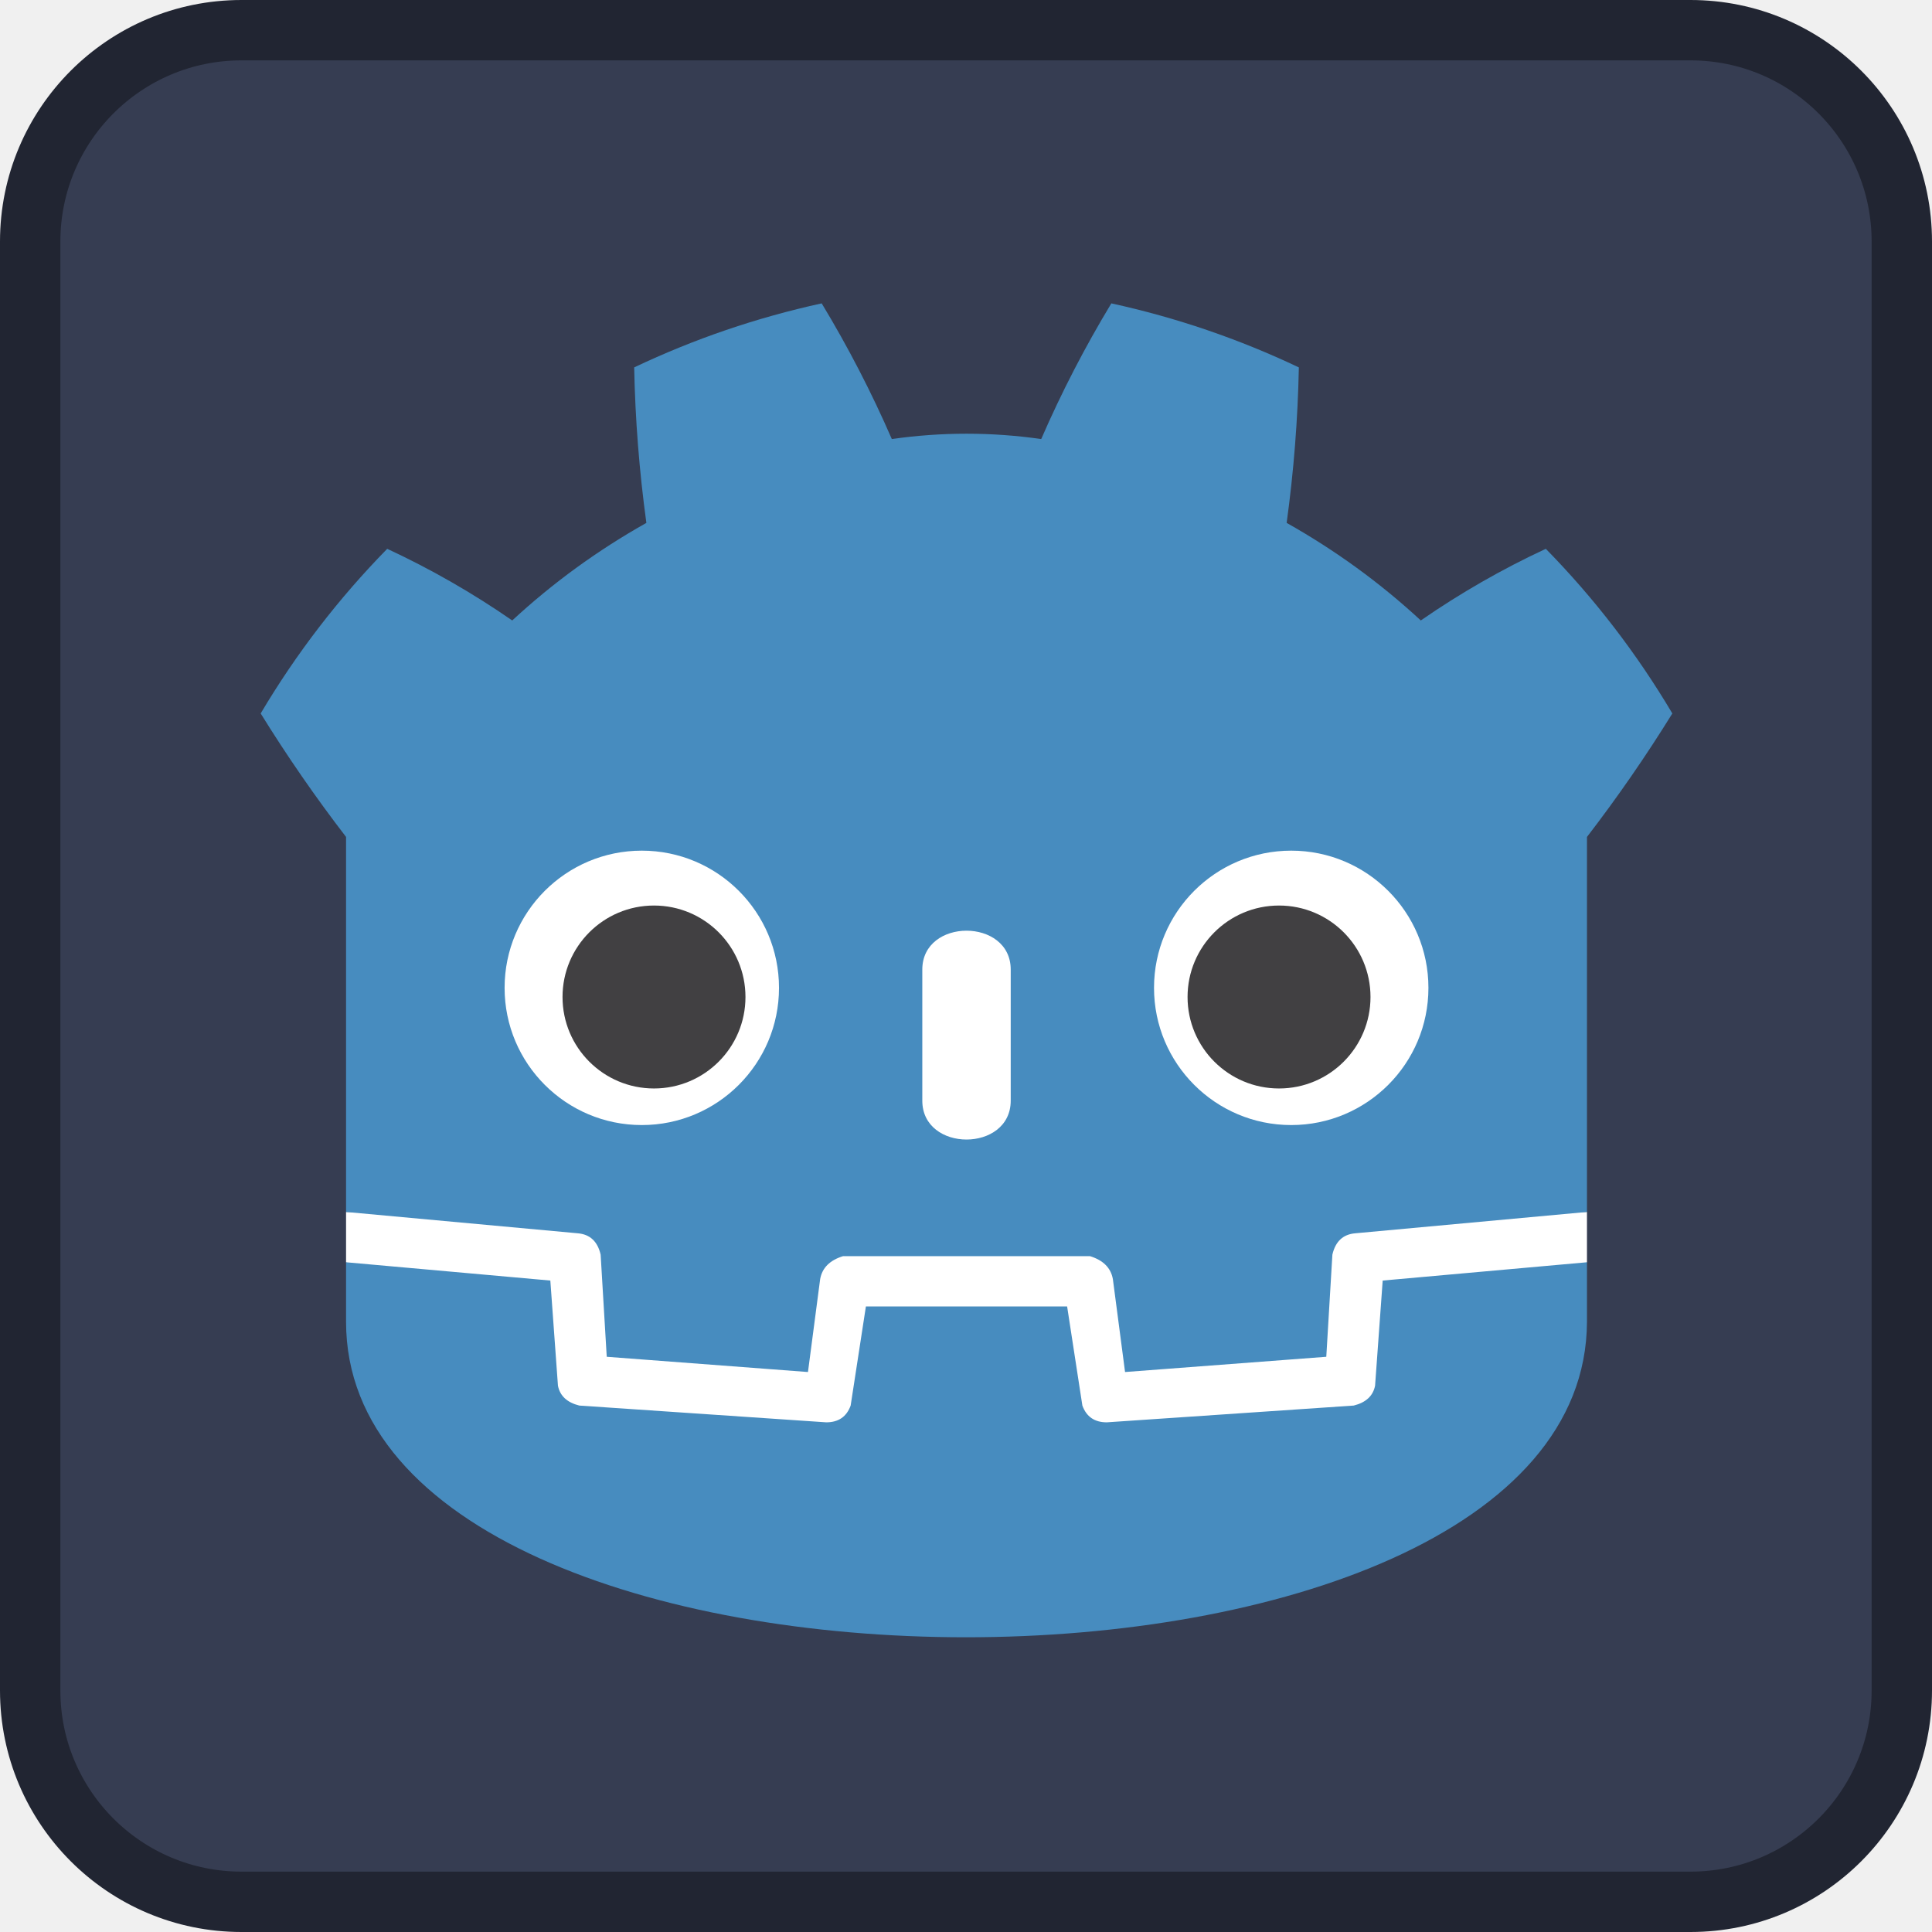
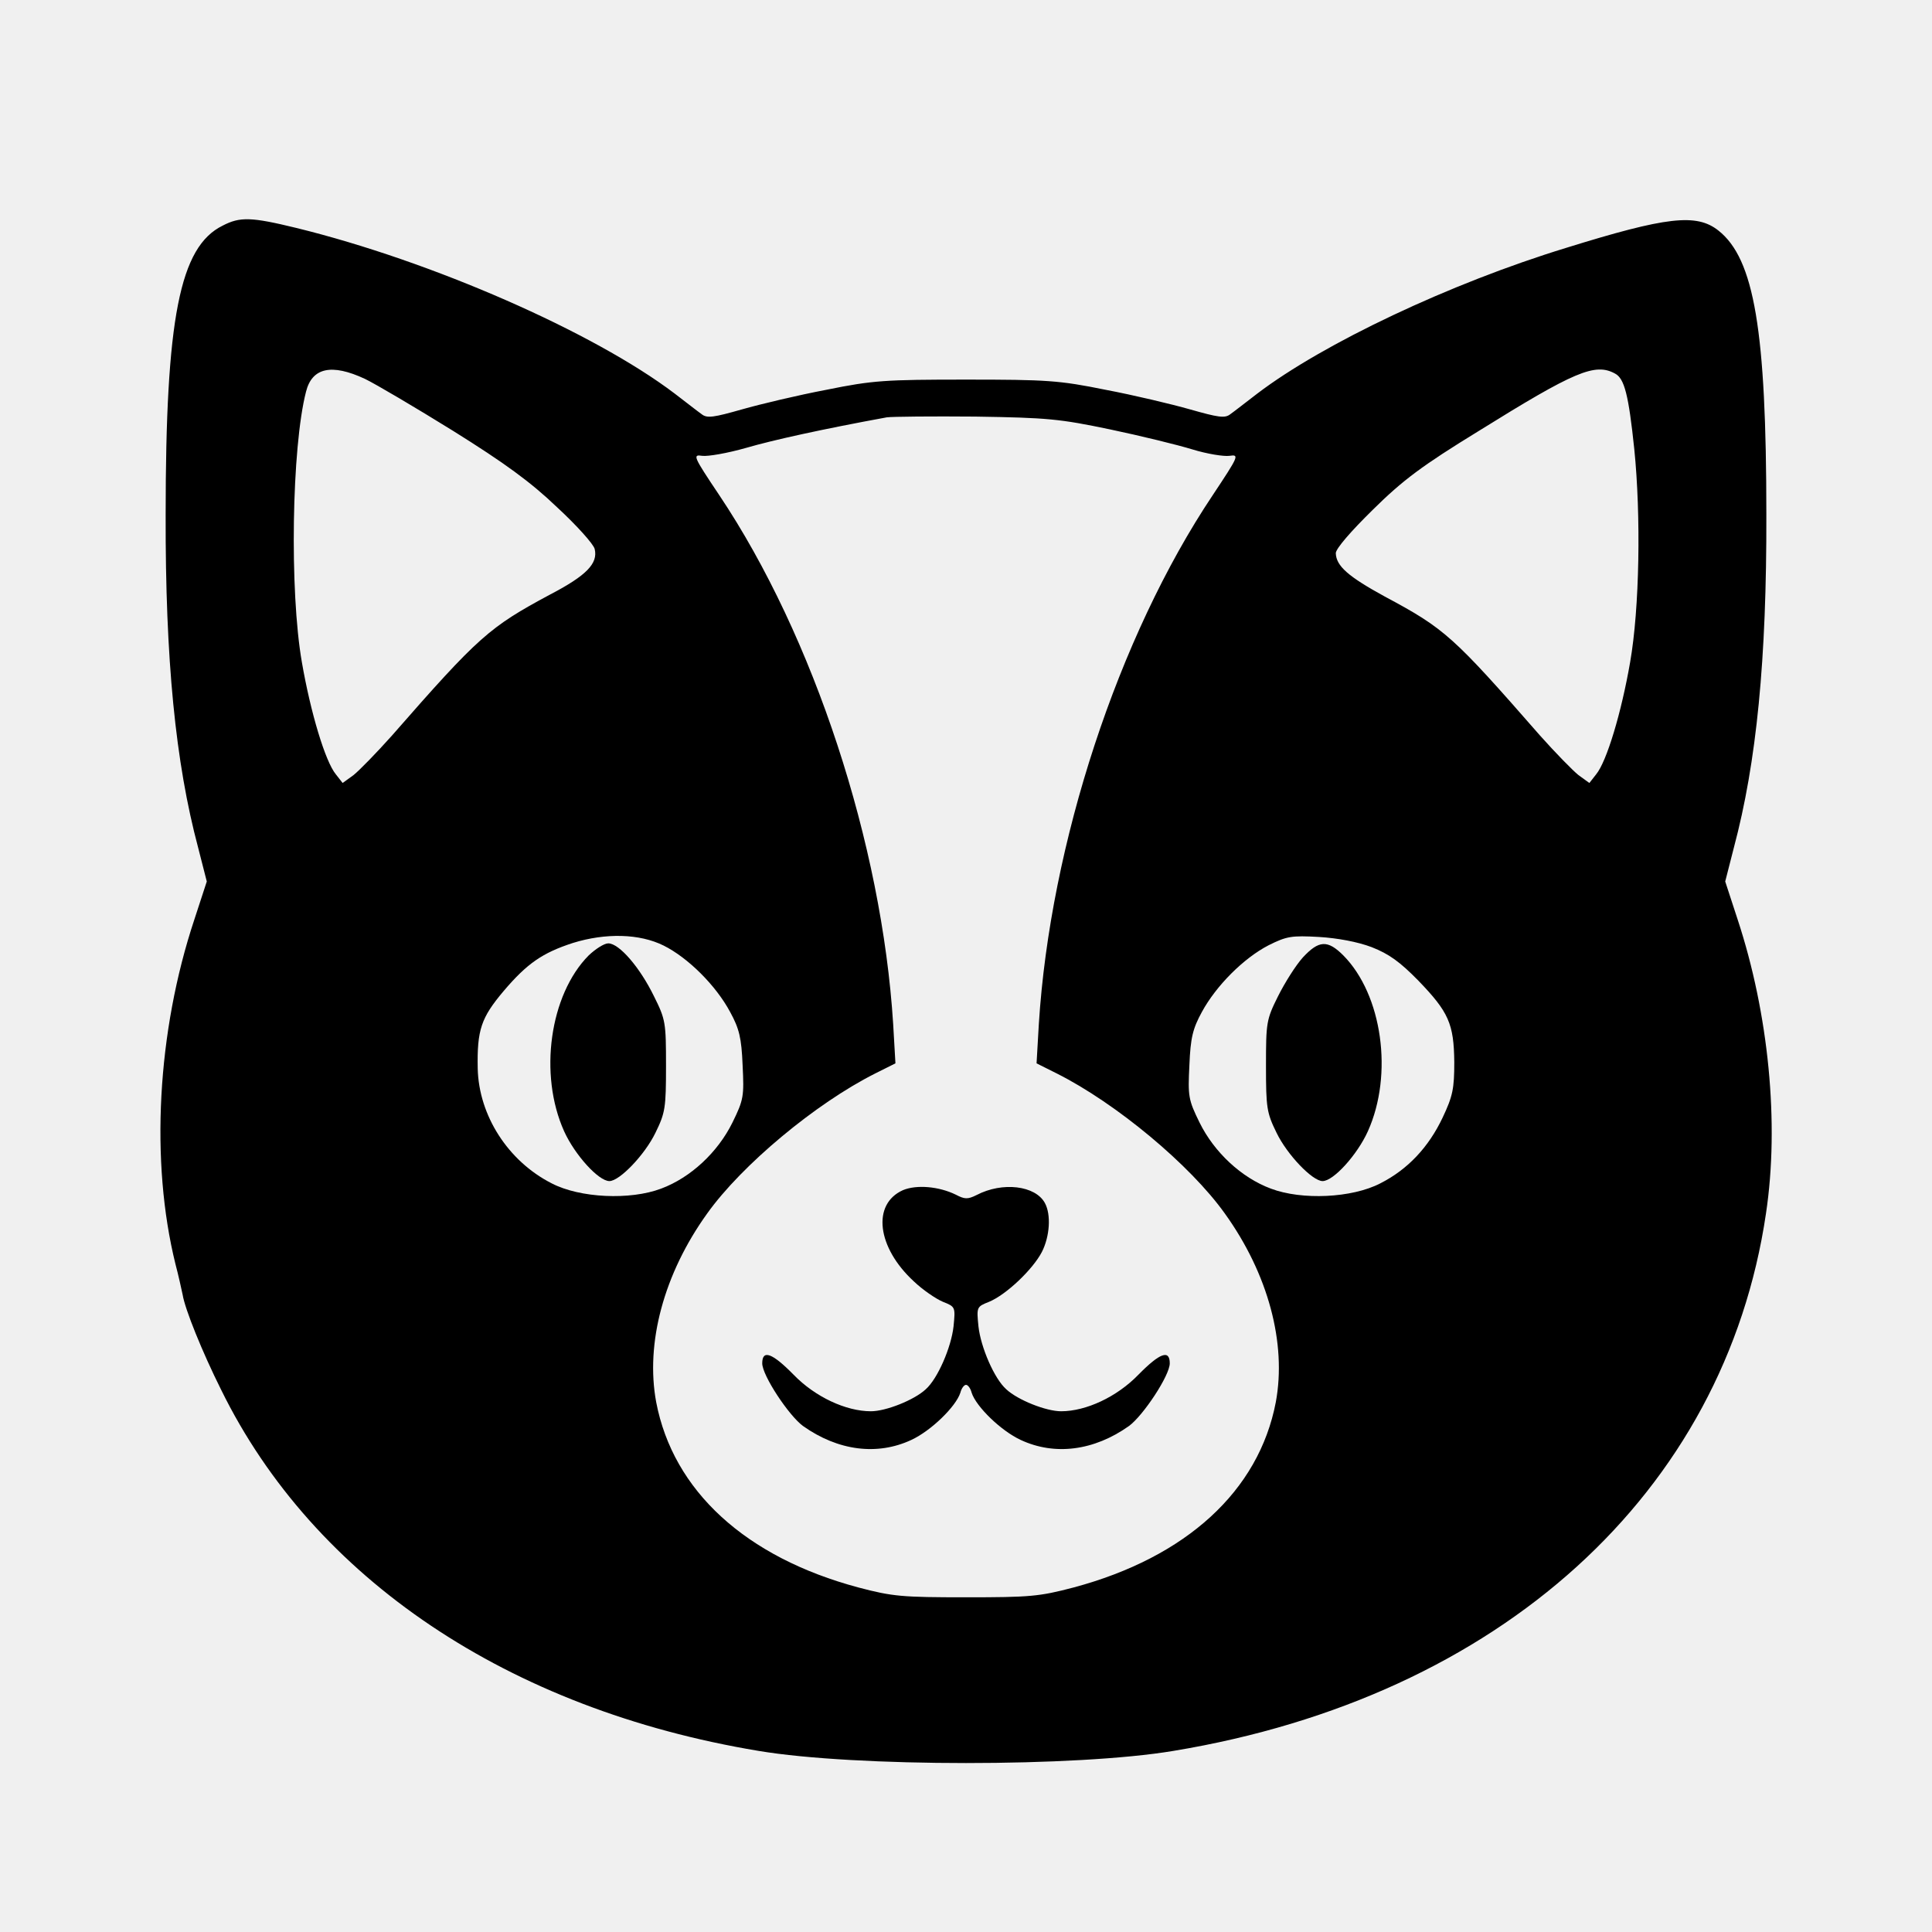
- <svg xmlns="http://www.w3.org/2000/svg" width="128" height="128">
-   <rect width="124" height="124" x="2" y="2" fill="#363d52" stroke="#212532" stroke-width="4" rx="14" />
-   <g fill="#fff" transform="translate(12.322 12.322)scale(.101)">
-     <path d="M105 673v33q407 354 814 0v-33z" />
-     <path fill="#478cbf" d="m105 673 152 14q12 1 15 14l4 67 132 10 8-61q2-11 15-15h162q13 4 15 15l8 61 132-10 4-67q3-13 15-14l152-14V427q30-39 56-81-35-59-83-108-43 20-82 47-40-37-88-64 7-51 8-102-59-28-123-42-26 43-46 89-49-7-98 0-20-46-46-89-64 14-123 42 1 51 8 102-48 27-88 64-39-27-82-47-48 49-83 108 26 42 56 81zm0 33v39c0 276 813 276 814 0v-39l-134 12-5 69q-2 10-14 13l-162 11q-12 0-16-11l-10-65H446l-10 65q-4 11-16 11l-162-11q-12-3-14-13l-5-69z" />
-     <path d="M483 600c0 34 58 34 58 0v-86c0-34-58-34-58 0z" />
-     <circle cx="725" cy="526" r="90" />
-     <circle cx="299" cy="526" r="90" />
-   </g>
-   <g fill="#414042" transform="translate(12.322 12.322)scale(.101)">
-     <circle cx="307" cy="532" r="60" />
-     <circle cx="717" cy="532" r="60" />
+ <svg xmlns="http://www.w3.org/2000/svg" version="1.0" width="512pt" height="512pt" viewBox="0 0 512 512" preserveAspectRatio="xMidYMid meet">
+   <g transform="translate(0,512) scale(0.1,-0.1)" fill="#000000" stroke="none">
+     <path d="M590 4522 c-114 -56 -151 -246 -151 -766 -1 -384 26 -657 86 -882 l23 -90 -33 -101 c-99 -298 -117 -642 -50 -913 8 -30 16 -67 19 -81 6 -38 52 -152 102 -252 246 -501 762 -847 1424 -957 256 -43 844 -43 1100 0 865 143 1461 684 1570 1424 36 239 7 530 -75 779 l-33 101 23 90 c60 225 87 498 86 882 0 488 -32 678 -127 753 -58 46 -137 37 -404 -46 -307 -94 -643 -253 -818 -386 -30 -23 -62 -48 -72 -55 -14 -11 -32 -8 -106 13 -49 14 -150 38 -224 52 -123 25 -156 27 -370 27 -214 0 -247 -2 -370 -27 -74 -14 -175 -38 -224 -52 -74 -21 -92 -24 -106 -13 -10 7 -42 32 -72 55 -215 163 -644 351 -1003 439 -119 29 -149 30 -195 6z m377 -406 c29 -14 134 -76 234 -138 136 -85 205 -135 275 -202 52 -48 97 -98 100 -111 9 -38 -21 -70 -119 -121 -160 -86 -188 -110 -418 -373 -41 -46 -87 -93 -102 -105 l-29 -21 -18 23 c-28 34 -67 164 -90 297 -33 189 -27 570 11 717 16 64 68 75 156 34z m3313 14 c25 -13 36 -57 51 -200 18 -177 14 -422 -11 -565 -23 -133 -62 -263 -90 -297 l-18 -23 -29 21 c-15 12 -61 59 -102 105 -230 263 -252 283 -411 368 -97 53 -129 81 -130 115 0 12 40 58 98 115 80 79 131 117 281 209 254 158 308 181 361 152z m-1338 -148 c81 -17 179 -41 218 -53 39 -12 83 -19 98 -17 27 4 25 0 -44 -104 -251 -375 -431 -925 -461 -1402 l-6 -104 54 -27 c157 -79 353 -242 445 -371 115 -160 164 -344 135 -500 -45 -235 -237 -411 -536 -491 -91 -24 -116 -26 -285 -26 -169 0 -194 2 -285 26 -299 80 -491 256 -536 491 -29 156 20 340 135 500 92 129 288 292 445 371 l54 27 -6 104 c-30 477 -210 1027 -461 1402 -69 103 -71 108 -45 104 15 -2 67 7 116 21 72 21 204 50 373 81 14 2 120 3 235 2 191 -3 223 -6 357 -34z m-1183 -1368 c64 -32 138 -105 176 -176 24 -44 30 -68 33 -141 4 -82 3 -91 -27 -152 -39 -79 -111 -146 -189 -175 -82 -31 -215 -25 -290 14 -116 59 -193 180 -196 304 -2 103 9 135 69 206 62 73 103 101 183 127 87 27 177 25 241 -7z m1876 -4 c46 -18 75 -39 124 -89 80 -83 94 -114 95 -216 0 -70 -4 -90 -31 -147 -37 -78 -92 -137 -165 -174 -75 -39 -208 -45 -290 -14 -78 29 -150 96 -189 175 -30 61 -31 70 -27 152 3 73 9 97 33 141 38 70 111 143 177 177 48 24 61 26 133 22 50 -3 103 -13 140 -27z" />
+     <path d="M2393 1966 c-83 -37 -69 -152 29 -242 23 -22 58 -46 77 -54 33 -13 33 -14 28 -65 -6 -55 -42 -139 -74 -167 -30 -28 -105 -58 -145 -58 -66 0 -148 38 -205 97 -57 58 -83 67 -83 30 0 -32 70 -138 108 -166 93 -66 197 -79 287 -37 52 24 118 88 130 125 3 12 10 21 15 21 5 0 12 -9 15 -21 12 -37 78 -101 130 -125 90 -42 194 -29 287 37 38 28 108 134 108 166 0 37 -26 28 -83 -30 -57 -59 -139 -97 -205 -97 -40 0 -115 30 -145 58 -32 28 -68 112 -74 167 -5 51 -5 52 28 65 46 19 116 86 140 132 21 41 25 99 8 130 -25 46 -112 57 -181 21 -24 -12 -32 -11 -55 1 -45 22 -104 27 -140 12z" />
+     <path d="M1560 2588 c-103 -104 -133 -315 -65 -466 28 -62 91 -132 120 -132 27 0 94 70 122 128 26 53 28 66 28 177 0 115 -1 123 -32 185 -37 76 -92 140 -121 140 -11 0 -34 -15 -52 -32z" />
+     <path d="M3453 2583 c-19 -21 -48 -67 -66 -103 -31 -62 -32 -70 -32 -185 0 -111 2 -124 28 -177 28 -58 95 -128 122 -128 29 0 92 70 120 132 68 151 38 362 -65 466 -42 42 -65 40 -107 -5z" />
  </g>
</svg>
